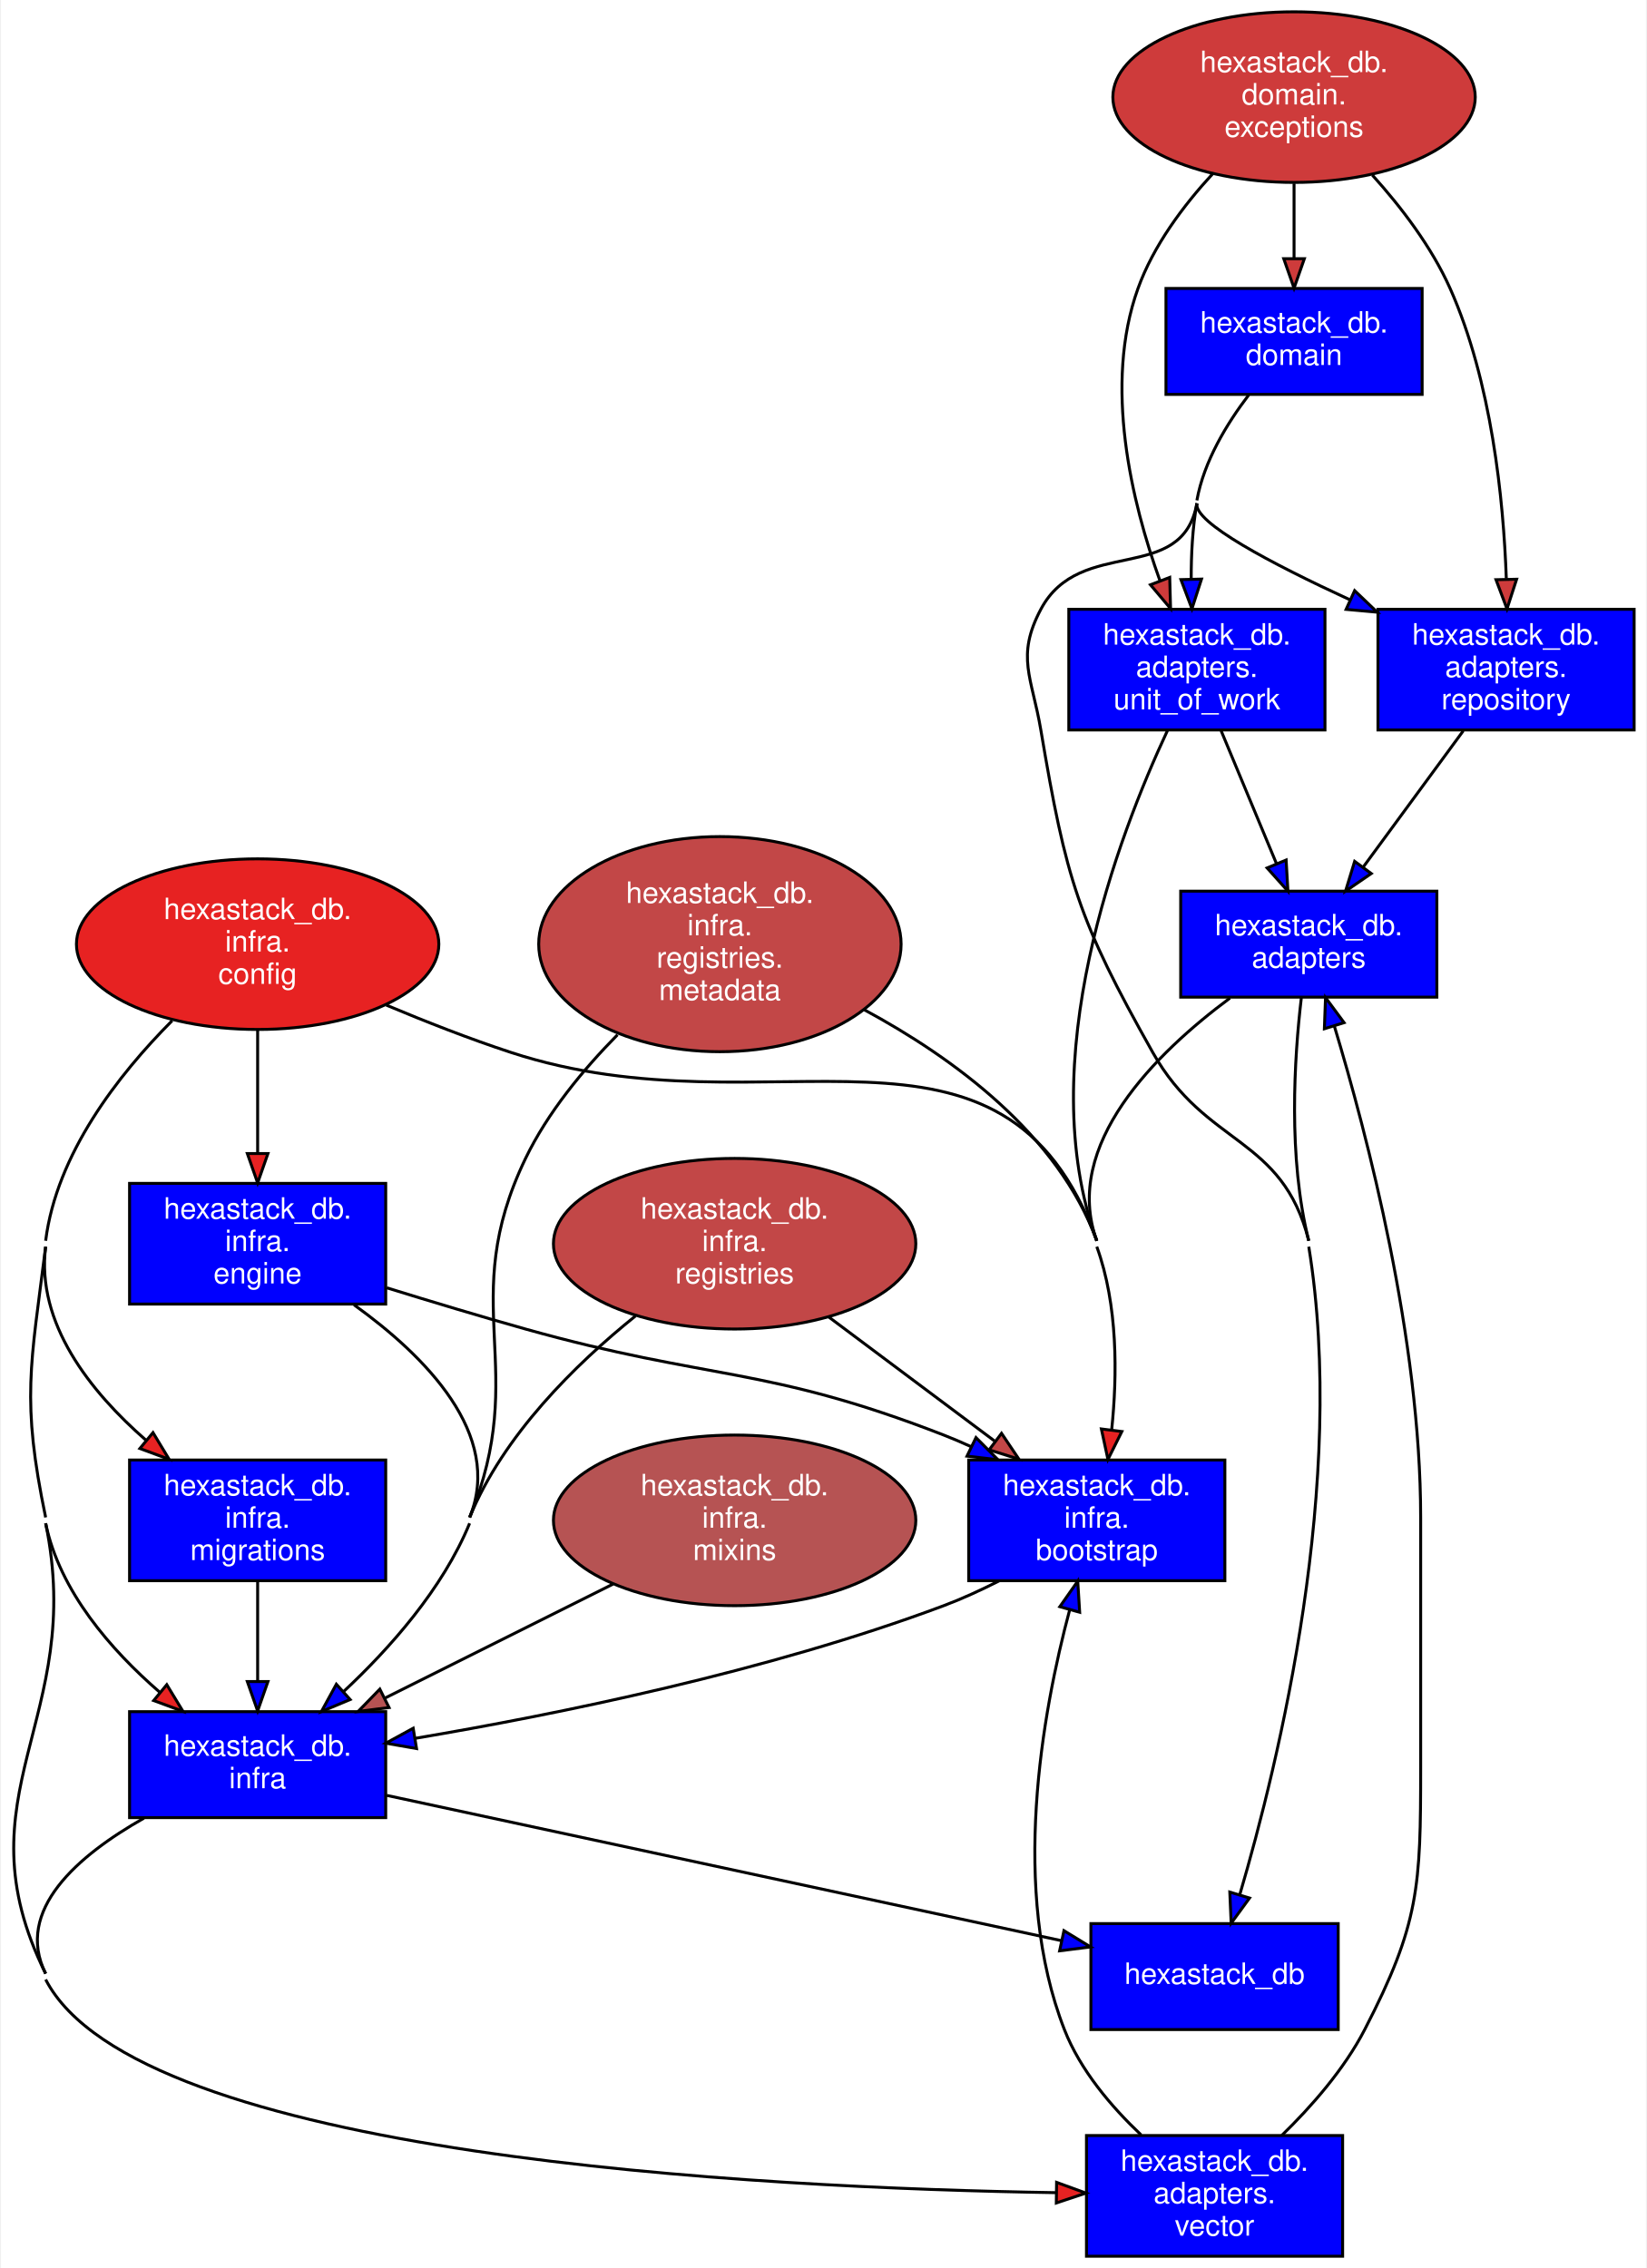
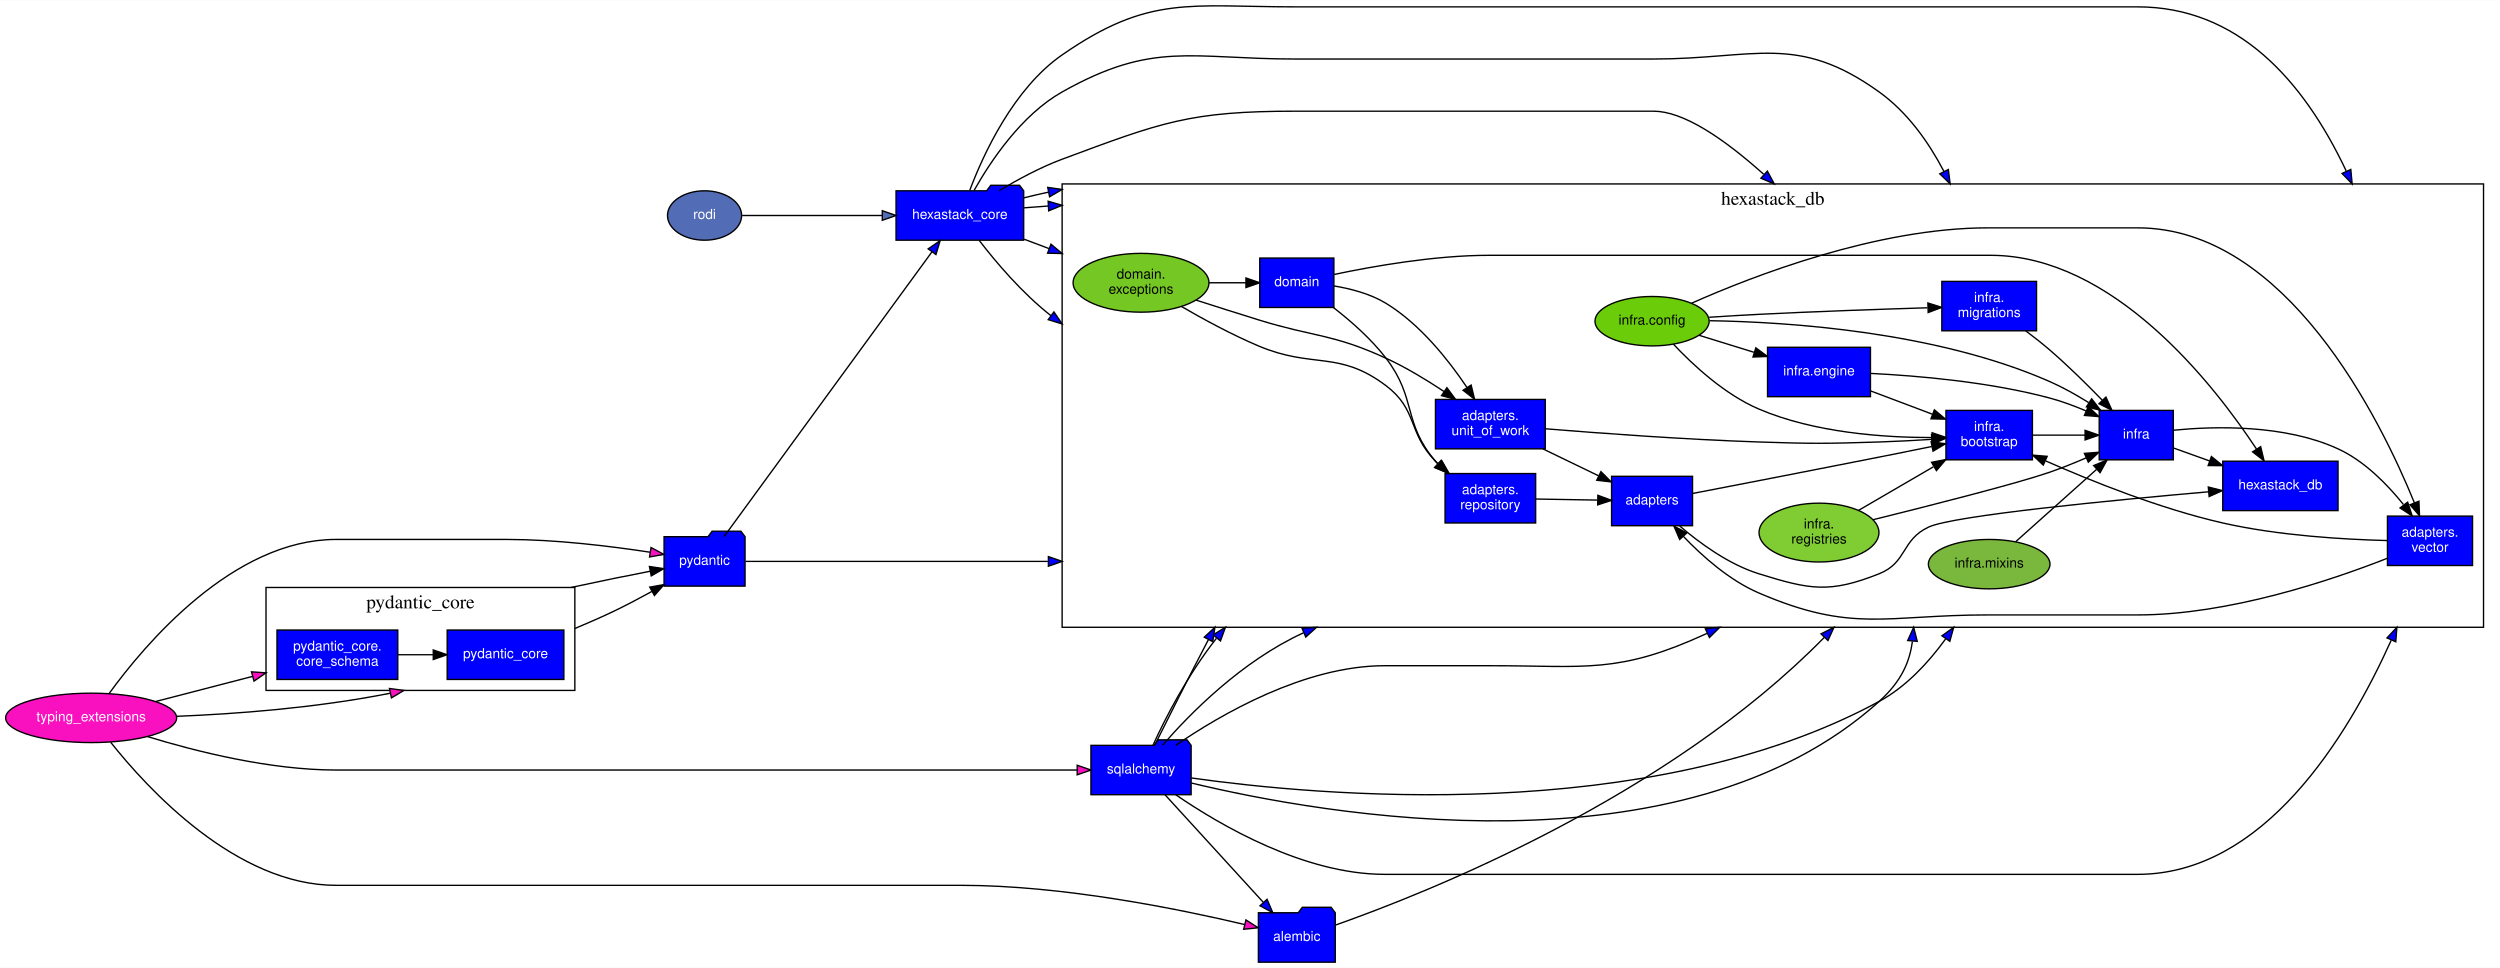
- <svg xmlns="http://www.w3.org/2000/svg" width="559pt" height="770pt" viewBox="0.00 0.00 558.65 770.49">
-   <g id="graph0" class="graph" transform="scale(1 1) rotate(0) translate(4 766.49)">
+ <svg xmlns="http://www.w3.org/2000/svg" width="1821pt" height="705pt" viewBox="0.00 0.00 1821.36 704.87">
+   <g id="graph0" class="graph" transform="scale(1 1) rotate(0) translate(4 700.87)">
    <style>.edge&gt;path:hover{stroke-width:8}</style>
-     <polygon fill="white" stroke="transparent" points="-4,4 -4,-766.49 554.65,-766.49 554.65,4 -4,4" />
+     <polygon fill="white" stroke="transparent" points="-4,4 -4,-700.87 1817.36,-700.87 1817.36,4 -4,4" />
+     <g id="clust1" class="cluster">
+       <style>.edge&gt;path:hover{stroke-width:8}</style>
+       <polygon fill="none" stroke="black" points="769.8,-244 769.8,-567 1805.36,-567 1805.36,-244 769.8,-244" />
+       <text text-anchor="middle" x="1287.58" y="-551.8" font-family="Times,serif" font-size="14.00">hexastack_db</text>
+     </g>
+     <g id="clust2" class="cluster">
+       <style>.edge&gt;path:hover{stroke-width:8}</style>
+       <polygon fill="none" stroke="black" points="189.8,-198 189.8,-273 414.8,-273 414.8,-198 189.8,-198" />
+       <text text-anchor="middle" x="302.3" y="-257.8" font-family="Times,serif" font-size="14.00">pydantic_core</text>
+     </g>
    <g id="node1" class="node">
      <style>.edge&gt;path:hover{stroke-width:8}</style>
-       <polygon fill="blue" stroke="black" points="450.15,-113 366.15,-113 366.15,-77 450.15,-77 450.15,-113" />
-       <text text-anchor="middle" x="408.15" y="-92.5" font-family="Helvetica,sans-Serif" font-size="10.00" fill="white">hexastack_db</text>
+       <polygon fill="blue" stroke="black" points="1699.36,-365 1615.36,-365 1615.36,-329 1699.36,-329 1699.36,-365" />
+       <text text-anchor="middle" x="1657.36" y="-344.5" font-family="Helvetica,sans-Serif" font-size="10.00" fill="white">hexastack_db</text>
    </g>
    <g id="node2" class="node">
      <style>.edge&gt;path:hover{stroke-width:8}</style>
-       <polygon fill="blue" stroke="black" points="483.65,-463.74 396.65,-463.74 396.65,-427.74 483.65,-427.74 483.65,-463.74" />
-       <text text-anchor="middle" x="440.15" y="-448.74" font-family="Helvetica,sans-Serif" font-size="10.00" fill="white">hexastack_db.</text>
-       <text text-anchor="middle" x="440.15" y="-437.74" font-family="Helvetica,sans-Serif" font-size="10.00" fill="white">adapters</text>
+       <polygon fill="blue" stroke="black" points="1229.09,-354 1170.09,-354 1170.09,-318 1229.09,-318 1229.09,-354" />
+       <text text-anchor="middle" x="1199.59" y="-333.5" font-family="Helvetica,sans-Serif" font-size="10.00" fill="white">adapters</text>
+     </g>
+     <g id="edge9" class="edge">
+       <style>.edge&gt;path:hover{stroke-width:8}</style>
+       <path fill="none" stroke="black" d="M1219.64,-317.9C1234.19,-305.4 1255.42,-289.84 1277.38,-283 1314.59,-271.41 1328.85,-268.6 1365.06,-283 1385.51,-291.13 1381.12,-307.69 1401.06,-317 1419.07,-325.41 1535.59,-336.64 1604.84,-342.69" />
+       <polygon fill="#000000" stroke="black" points="1604.84,-346.21 1615.11,-343.58 1605.45,-339.23 1604.84,-346.21" />
+     </g>
+     <g id="node9" class="node">
+       <style>.edge&gt;path:hover{stroke-width:8}</style>
+       <polygon fill="blue" stroke="black" points="1476.71,-402 1413.71,-402 1413.71,-366 1476.71,-366 1476.71,-402" />
+       <text text-anchor="middle" x="1445.21" y="-387" font-family="Helvetica,sans-Serif" font-size="10.00" fill="white">infra.</text>
+       <text text-anchor="middle" x="1445.21" y="-376" font-family="Helvetica,sans-Serif" font-size="10.00" fill="white">bootstrap</text>
+     </g>
+     <g id="edge10" class="edge">
+       <style>.edge&gt;path:hover{stroke-width:8}</style>
+       <path fill="none" stroke="black" d="M1229.12,-341.49C1261.94,-347.81 1317.41,-358.55 1365.06,-368 1377.53,-370.47 1391.08,-373.2 1403.4,-375.69" />
+       <polygon fill="#000000" stroke="black" points="1402.9,-379.16 1413.4,-377.72 1404.3,-372.3 1402.9,-379.16" />
+     </g>
+     <g id="node3" class="node">
+       <style>.edge&gt;path:hover{stroke-width:8}</style>
+       <polygon fill="blue" stroke="black" points="1114.79,-356 1048.79,-356 1048.79,-320 1114.79,-320 1114.79,-356" />
+       <text text-anchor="middle" x="1081.79" y="-341" font-family="Helvetica,sans-Serif" font-size="10.00" fill="white">adapters.</text>
+       <text text-anchor="middle" x="1081.79" y="-330" font-family="Helvetica,sans-Serif" font-size="10.00" fill="white">repository</text>
+     </g>
+     <g id="edge11" class="edge">
+       <style>.edge&gt;path:hover{stroke-width:8}</style>
+       <path fill="none" stroke="black" d="M1115.05,-337.44C1128.94,-337.2 1145.3,-336.92 1159.85,-336.67" />
+       <polygon fill="#000000" stroke="black" points="1160.12,-340.17 1170.05,-336.49 1159.99,-333.17 1160.12,-340.17" />
+     </g>
+     <g id="node4" class="node">
+       <style>.edge&gt;path:hover{stroke-width:8}</style>
+       <polygon fill="blue" stroke="black" points="1121.79,-410 1041.79,-410 1041.79,-374 1121.79,-374 1121.79,-410" />
+       <text text-anchor="middle" x="1081.79" y="-395" font-family="Helvetica,sans-Serif" font-size="10.00" fill="white">adapters.</text>
+       <text text-anchor="middle" x="1081.79" y="-384" font-family="Helvetica,sans-Serif" font-size="10.00" fill="white">unit_of_work</text>
+     </g>
+     <g id="edge12" class="edge">
+       <style>.edge&gt;path:hover{stroke-width:8}</style>
+       <path fill="none" stroke="black" d="M1120.07,-373.97C1133.05,-367.7 1147.62,-360.65 1160.65,-354.34" />
+       <polygon fill="#000000" stroke="black" points="1162.35,-357.41 1169.83,-349.91 1159.3,-351.11 1162.35,-357.41" />
+     </g>
+     <g id="edge13" class="edge">
+       <style>.edge&gt;path:hover{stroke-width:8}</style>
+       <path fill="none" stroke="black" d="M1121.89,-388.62C1161.15,-385.4 1223.41,-380.8 1277.38,-379 1316.33,-377.7 1326.11,-377.77 1365.06,-379 1377.53,-379.39 1391.1,-380.14 1403.41,-380.93" />
+       <polygon fill="#000000" stroke="black" points="1403.2,-384.42 1413.41,-381.6 1403.67,-377.44 1403.2,-384.42" />
+     </g>
+     <g id="node5" class="node">
+       <style>.edge&gt;path:hover{stroke-width:8}</style>
+       <polygon fill="blue" stroke="black" points="1797.36,-325 1735.36,-325 1735.36,-289 1797.36,-289 1797.36,-325" />
+       <text text-anchor="middle" x="1766.36" y="-310" font-family="Helvetica,sans-Serif" font-size="10.00" fill="white">adapters.</text>
+       <text text-anchor="middle" x="1766.36" y="-299" font-family="Helvetica,sans-Serif" font-size="10.00" fill="white">vector</text>
+     </g>
+     <g id="edge14" class="edge">
+       <style>.edge&gt;path:hover{stroke-width:8}</style>
+       <path fill="none" stroke="black" d="M1735.08,-294.2C1694.49,-278.23 1619.83,-253 1553.36,-253 1444.21,-253 1444.21,-253 1444.21,-253 1369.73,-253 1345.8,-239.55 1277.38,-269 1256.07,-278.17 1236.44,-295.53 1222.36,-310.28" />
+       <polygon fill="#000000" stroke="black" points="1219.73,-307.97 1215.53,-317.7 1224.88,-312.72 1219.73,-307.97" />
+     </g>
+     <g id="edge15" class="edge">
+       <style>.edge&gt;path:hover{stroke-width:8}</style>
+       <path fill="none" stroke="black" d="M1735.1,-307.19C1704.54,-307.95 1656.14,-310.71 1615.36,-320 1569.81,-330.38 1520.06,-350.32 1486.38,-365.2" />
+       <polygon fill="#000000" stroke="black" points="1484.6,-362.16 1476.9,-369.44 1487.46,-368.55 1484.6,-362.16" />
+     </g>
+     <g id="node6" class="node">
+       <style>.edge&gt;path:hover{stroke-width:8}</style>
+       <polygon fill="blue" stroke="black" points="967.79,-513 913.79,-513 913.79,-477 967.79,-477 967.79,-513" />
+       <text text-anchor="middle" x="940.79" y="-492.5" font-family="Helvetica,sans-Serif" font-size="10.00" fill="white">domain</text>
+     </g>
+     <g id="edge16" class="edge">
+       <style>.edge&gt;path:hover{stroke-width:8}</style>
+       <path fill="none" stroke="black" d="M968.02,-501.05C995.84,-506.94 1041.17,-515 1080.79,-515 1080.79,-515 1080.79,-515 1446.21,-515 1535.51,-515 1608.64,-421.31 1639.94,-373.86" />
+       <polygon fill="#000000" stroke="black" points="1642.98,-375.6 1645.47,-365.3 1637.1,-371.8 1642.98,-375.6" />
+     </g>
+     <g id="edge17" class="edge">
+       <style>.edge&gt;path:hover{stroke-width:8}</style>
+       <path fill="none" stroke="black" d="M967.41,-476.98C980.12,-467.12 995,-454.07 1005.79,-440 1028.29,-410.66 1017.79,-393.13 1041.79,-365 1042.29,-364.41 1042.81,-363.83 1043.34,-363.26" />
+       <polygon fill="#000000" stroke="black" points="1045.95,-365.61 1050.87,-356.23 1041.17,-360.5 1045.95,-365.61" />
+     </g>
+     <g id="edge18" class="edge">
+       <style>.edge&gt;path:hover{stroke-width:8}</style>
+       <path fill="none" stroke="black" d="M967.82,-492.68C980.04,-490.68 994.39,-486.95 1005.79,-480 1030.61,-464.86 1051.35,-438.69 1064.68,-418.81" />
+       <polygon fill="#000000" stroke="black" points="1067.78,-420.48 1070.28,-410.18 1061.9,-416.67 1067.78,-420.48" />
+     </g>
+     <g id="node7" class="node">
+       <style>.edge&gt;path:hover{stroke-width:8}</style>
+       <ellipse fill="#75c823" stroke="black" cx="827.29" cy="-495" rx="49.49" ry="21.43" />
+       <text text-anchor="middle" x="827.29" y="-498" font-family="Helvetica,sans-Serif" font-size="10.00" fill="#000000">domain.</text>
+       <text text-anchor="middle" x="827.29" y="-487" font-family="Helvetica,sans-Serif" font-size="10.00" fill="#000000">exceptions</text>
+     </g>
+     <g id="edge19" class="edge">
+       <style>.edge&gt;path:hover{stroke-width:8}</style>
+       <path fill="none" stroke="black" d="M856.54,-477.81C872.64,-468.47 893.41,-457.2 912.79,-449 952.66,-432.12 971.24,-446.09 1005.79,-420 1029.11,-402.39 1021.4,-385.92 1041.79,-365 1042.45,-364.33 1043.12,-363.66 1043.81,-363.01" />
+       <polygon fill="#000000" stroke="black" points="1046.35,-365.44 1051.66,-356.27 1041.79,-360.12 1046.35,-365.44" />
+     </g>
+     <g id="edge20" class="edge">
+       <style>.edge&gt;path:hover{stroke-width:8}</style>
+       <path fill="none" stroke="black" d="M867.37,-482.36C881.65,-477.78 897.94,-472.61 912.79,-468 954.02,-455.21 966.57,-458.03 1005.79,-440 1020.29,-433.34 1035.28,-424.25 1048.02,-415.77" />
+       <polygon fill="#000000" stroke="black" points="1050.14,-418.56 1056.44,-410.03 1046.2,-412.77 1050.14,-418.56" />
+     </g>
+     <g id="edge21" class="edge">
+       <style>.edge&gt;path:hover{stroke-width:8}</style>
+       <path fill="none" stroke="black" d="M876.87,-495C885.89,-495 895.15,-495 903.71,-495" />
+       <polygon fill="#000000" stroke="black" points="903.73,-498.5 913.73,-495 903.73,-491.5 903.73,-498.5" />
+     </g>
+     <g id="node8" class="node">
+       <style>.edge&gt;path:hover{stroke-width:8}</style>
+       <polygon fill="blue" stroke="black" points="1579.36,-402 1525.36,-402 1525.36,-366 1579.36,-366 1579.36,-402" />
+       <text text-anchor="middle" x="1552.36" y="-381.5" font-family="Helvetica,sans-Serif" font-size="10.00" fill="white">infra</text>
+     </g>
+     <g id="edge22" class="edge">
+       <style>.edge&gt;path:hover{stroke-width:8}</style>
+       <path fill="none" stroke="black" d="M1579.62,-374.57C1587.67,-371.68 1596.82,-368.39 1605.92,-365.12" />
+       <polygon fill="#000000" stroke="black" points="1607.11,-368.41 1615.34,-361.74 1604.74,-361.82 1607.11,-368.41" />
+     </g>
+     <g id="edge23" class="edge">
+       <style>.edge&gt;path:hover{stroke-width:8}</style>
+       <path fill="none" stroke="black" d="M1579.51,-387.58C1609.82,-390.56 1660.58,-391.82 1699.36,-374 1718.59,-365.17 1735.26,-348.11 1747.04,-333.42" />
+       <polygon fill="#000000" stroke="black" points="1750.09,-335.19 1753.39,-325.12 1744.53,-330.94 1750.09,-335.19" />
+     </g>
+     <g id="edge24" class="edge">
+       <style>.edge&gt;path:hover{stroke-width:8}</style>
+       <path fill="none" stroke="black" d="M1476.91,-384C1488.84,-384 1502.61,-384 1515.03,-384" />
+       <polygon fill="#000000" stroke="black" points="1515.08,-387.5 1525.08,-384 1515.08,-380.5 1515.08,-387.5" />
+     </g>
+     <g id="node10" class="node">
+       <style>.edge&gt;path:hover{stroke-width:8}</style>
+       <ellipse fill="#6bcc0a" stroke="black" cx="1199.59" cy="-467" rx="41.59" ry="18" />
+       <text text-anchor="middle" x="1199.59" y="-464.5" font-family="Helvetica,sans-Serif" font-size="10.00" fill="#000000">infra.config</text>
+     </g>
+     <g id="edge25" class="edge">
+       <style>.edge&gt;path:hover{stroke-width:8}</style>
+       <path fill="none" stroke="black" d="M1228.39,-480.11C1272.91,-499.87 1363.41,-535 1444.21,-535 1444.21,-535 1444.21,-535 1553.36,-535 1661.65,-535 1730.29,-395.36 1755.01,-334.64" />
+       <polygon fill="#000000" stroke="black" points="1758.3,-335.86 1758.73,-325.27 1751.79,-333.28 1758.3,-335.86" />
+     </g>
+     <g id="edge26" class="edge">
+       <style>.edge&gt;path:hover{stroke-width:8}</style>
+       <path fill="none" stroke="black" d="M1241.66,-467.35C1299.4,-466.41 1406.73,-459.33 1489.36,-423 1498.97,-418.78 1508.82,-413.23 1517.76,-407.64" />
+       <polygon fill="#000000" stroke="black" points="1519.86,-410.46 1526.36,-402.09 1516.06,-404.57 1519.86,-410.46" />
+     </g>
+     <g id="edge27" class="edge">
+       <style>.edge&gt;path:hover{stroke-width:8}</style>
+       <path fill="none" stroke="black" d="M1215.19,-450.21C1229.42,-435.08 1252.49,-413.65 1277.38,-403 1317.83,-385.71 1368.55,-382.2 1403.39,-382.23" />
+       <polygon fill="#000000" stroke="black" points="1403.62,-385.74 1413.66,-382.35 1403.7,-378.74 1403.62,-385.74" />
+     </g>
+     <g id="node11" class="node">
+       <style>.edge&gt;path:hover{stroke-width:8}</style>
+       <polygon fill="blue" stroke="black" points="1358.72,-448 1283.72,-448 1283.72,-412 1358.72,-412 1358.72,-448" />
+       <text text-anchor="middle" x="1321.22" y="-427.5" font-family="Helvetica,sans-Serif" font-size="10.00" fill="white">infra.engine</text>
+     </g>
+     <g id="edge28" class="edge">
+       <style>.edge&gt;path:hover{stroke-width:8}</style>
+       <path fill="none" stroke="black" d="M1233.91,-456.69C1246.25,-452.88 1260.48,-448.48 1273.78,-444.36" />
+       <polygon fill="#000000" stroke="black" points="1275.2,-447.59 1283.72,-441.29 1273.13,-440.9 1275.2,-447.59" />
+     </g>
+     <g id="node12" class="node">
+       <style>.edge&gt;path:hover{stroke-width:8}</style>
+       <polygon fill="blue" stroke="black" points="1479.71,-496 1410.71,-496 1410.71,-460 1479.71,-460 1479.71,-496" />
+       <text text-anchor="middle" x="1445.21" y="-481" font-family="Helvetica,sans-Serif" font-size="10.00" fill="white">infra.</text>
+       <text text-anchor="middle" x="1445.21" y="-470" font-family="Helvetica,sans-Serif" font-size="10.00" fill="white">migrations</text>
+     </g>
+     <g id="edge29" class="edge">
+       <style>.edge&gt;path:hover{stroke-width:8}</style>
+       <path fill="none" stroke="black" d="M1241.23,-469.87C1252.9,-470.63 1265.64,-471.41 1277.38,-472 1319.04,-474.1 1366.59,-475.74 1400.24,-476.77" />
+       <polygon fill="#000000" stroke="black" points="1400.55,-480.28 1410.65,-477.08 1400.76,-473.28 1400.55,-480.28" />
+     </g>
+     <g id="edge30" class="edge">
+       <style>.edge&gt;path:hover{stroke-width:8}</style>
+       <path fill="none" stroke="black" d="M1358.99,-428.95C1393.25,-427.24 1445.5,-422.76 1489.36,-411 1498.18,-408.64 1507.36,-405.22 1515.87,-401.6" />
+       <polygon fill="#000000" stroke="black" points="1517.42,-404.75 1525.13,-397.49 1514.57,-398.35 1517.42,-404.75" />
+     </g>
+     <g id="edge31" class="edge">
+       <style>.edge&gt;path:hover{stroke-width:8}</style>
+       <path fill="none" stroke="black" d="M1358.82,-416.2C1372.96,-410.87 1389.2,-404.74 1403.69,-399.28" />
+       <polygon fill="#000000" stroke="black" points="1405.28,-402.42 1413.4,-395.62 1402.81,-395.87 1405.28,-402.42" />
+     </g>
+     <g id="edge32" class="edge">
+       <style>.edge&gt;path:hover{stroke-width:8}</style>
+       <path fill="none" stroke="black" d="M1471.8,-459.99C1477.7,-455.58 1483.85,-450.75 1489.36,-446 1502.6,-434.58 1516.44,-420.93 1527.67,-409.35" />
+       <polygon fill="#000000" stroke="black" points="1530.25,-411.72 1534.65,-402.08 1525.2,-406.87 1530.25,-411.72" />
+     </g>
+     <g id="node13" class="node">
+       <style>.edge&gt;path:hover{stroke-width:8}</style>
+       <ellipse fill="#7ab83d" stroke="black" cx="1445.21" cy="-290" rx="44.3" ry="18" />
+       <text text-anchor="middle" x="1445.21" y="-287.5" font-family="Helvetica,sans-Serif" font-size="10.00" fill="#000000">infra.mixins</text>
+     </g>
+     <g id="edge33" class="edge">
+       <style>.edge&gt;path:hover{stroke-width:8}</style>
+       <path fill="none" stroke="black" d="M1464.53,-306.37C1480.8,-320.92 1504.82,-342.39 1523.48,-359.07" />
+       <polygon fill="#000000" stroke="black" points="1521.32,-361.83 1531.1,-365.89 1525.98,-356.62 1521.32,-361.83" />
+     </g>
+     <g id="node14" class="node">
+       <style>.edge&gt;path:hover{stroke-width:8}</style>
+       <ellipse fill="#80cc33" stroke="black" cx="1321.22" cy="-313" rx="43.68" ry="21.43" />
+       <text text-anchor="middle" x="1321.22" y="-316" font-family="Helvetica,sans-Serif" font-size="10.00" fill="#000000">infra.</text>
+       <text text-anchor="middle" x="1321.22" y="-305" font-family="Helvetica,sans-Serif" font-size="10.00" fill="#000000">registries</text>
+     </g>
+     <g id="edge34" class="edge">
+       <style>.edge&gt;path:hover{stroke-width:8}</style>
+       <path fill="none" stroke="black" d="M1360.57,-322.37C1402.16,-332.66 1465.76,-348.81 1489.36,-357 1498.07,-360.02 1507.26,-363.73 1515.82,-367.41" />
+       <polygon fill="#000000" stroke="black" points="1514.6,-370.7 1525.17,-371.53 1517.43,-364.3 1514.6,-370.7" />
+     </g>
+     <g id="edge35" class="edge">
+       <style>.edge&gt;path:hover{stroke-width:8}</style>
+       <path fill="none" stroke="black" d="M1349.9,-329.11C1366.07,-338.52 1386.73,-350.55 1404.6,-360.94" />
+       <polygon fill="#000000" stroke="black" points="1403.24,-364.2 1413.64,-366.21 1406.76,-358.15 1403.24,-364.2" />
+     </g>
+     <g id="node15" class="node">
+       <style>.edge&gt;path:hover{stroke-width:8}</style>
+       <polygon fill="blue" stroke="black" points="406.8,-242 321.8,-242 321.8,-206 406.8,-206 406.8,-242" />
+       <text text-anchor="middle" x="364.3" y="-221.5" font-family="Helvetica,sans-Serif" font-size="10.00" fill="white">pydantic_core</text>
+     </g>
+     <g id="node19" class="node">
+       <style>.edge&gt;path:hover{stroke-width:8}</style>
+       <polygon fill="blue" stroke="black" points="538.8,-310 535.8,-314 514.8,-314 511.8,-310 479.8,-310 479.8,-274 538.8,-274 538.8,-310" />
+       <text text-anchor="middle" x="509.3" y="-289.5" font-family="Helvetica,sans-Serif" font-size="10.00" fill="white">pydantic</text>
+     </g>
+     <g id="edge38" class="edge">
+       <style>.edge&gt;path:hover{stroke-width:8}</style>
+       <path fill="none" stroke="black" d="M414.79,-243.1C424.5,-247.15 434.54,-251.55 443.8,-256 452.72,-260.29 462.12,-265.26 470.91,-270.12" />
+       <polygon fill="#000000" stroke="black" points="469.36,-273.27 479.8,-275.11 472.79,-267.16 469.36,-273.27" />
+     </g>
+     <g id="node16" class="node">
+       <style>.edge&gt;path:hover{stroke-width:8}</style>
+       <polygon fill="blue" stroke="black" points="285.8,-242 197.8,-242 197.8,-206 285.8,-206 285.8,-242" />
+       <text text-anchor="middle" x="241.8" y="-227" font-family="Helvetica,sans-Serif" font-size="10.00" fill="white">pydantic_core.</text>
+       <text text-anchor="middle" x="241.8" y="-216" font-family="Helvetica,sans-Serif" font-size="10.00" fill="white">core_schema</text>
+     </g>
+     <g id="edge40" class="edge">
+       <style>.edge&gt;path:hover{stroke-width:8}</style>
+       <path fill="none" stroke="black" d="M285.96,-224C294.22,-224 302.94,-224 311.44,-224" />
+       <polygon fill="#000000" stroke="black" points="311.65,-227.5 321.65,-224 311.65,-220.5 311.65,-227.5" />
+     </g>
+     <g id="edge39" class="edge">
+       <style>.edge&gt;path:hover{stroke-width:8}</style>
+       <path fill="none" stroke="black" d="M411.98,-273C433.46,-277.67 453.4,-281.68 469.5,-284.8" />
+       <polygon fill="#000000" stroke="black" points="469.13,-288.29 479.61,-286.74 470.45,-281.42 469.13,-288.29" />
+     </g>
+     <g id="node17" class="node">
+       <style>.edge&gt;path:hover{stroke-width:8}</style>
+       <polygon fill="blue" stroke="black" points="968.79,-36 965.79,-40 944.79,-40 941.79,-36 912.79,-36 912.79,0 968.79,0 968.79,-36" />
+       <text text-anchor="middle" x="940.79" y="-15.5" font-family="Helvetica,sans-Serif" font-size="10.00" fill="white">alembic</text>
    </g>
    <g id="edge1" class="edge">
      <style>.edge&gt;path:hover{stroke-width:8}</style>
-       <path fill="none" stroke="black" d="M437.62,-427.47C435.25,-407.33 433.02,-373.18 440.15,-344.97" />
-     </g>
-     <g id="node9" class="node">
-       <style>.edge&gt;path:hover{stroke-width:8}</style>
-       <polygon fill="blue" stroke="black" points="411.65,-270.49 324.65,-270.49 324.65,-229.49 411.65,-229.49 411.65,-270.49" />
-       <text text-anchor="middle" x="368.15" y="-258.49" font-family="Helvetica,sans-Serif" font-size="10.00" fill="white">hexastack_db.</text>
-       <text text-anchor="middle" x="368.15" y="-247.49" font-family="Helvetica,sans-Serif" font-size="10.00" fill="white">infra.</text>
-       <text text-anchor="middle" x="368.15" y="-236.49" font-family="Helvetica,sans-Serif" font-size="10.00" fill="white">bootstrap</text>
+       <path fill="none" stroke="black" d="M968.91,-27.04C1035.66,-50.56 1210.78,-120.04 1325.05,-236.62" />
+       <polygon fill="blue" stroke="black" points="1322.69,-239.21 1332.15,-244 1327.74,-234.36 1322.69,-239.21" />
+     </g>
+     <g id="node18" class="node">
+       <style>.edge&gt;path:hover{stroke-width:8}</style>
+       <polygon fill="blue" stroke="black" points="741.8,-562 738.8,-566 717.8,-566 714.8,-562 648.8,-562 648.8,-526 741.8,-526 741.8,-562" />
+       <text text-anchor="middle" x="695.3" y="-541.5" font-family="Helvetica,sans-Serif" font-size="10.00" fill="white">hexastack_core</text>
    </g>
    <g id="edge2" class="edge">
      <style>.edge&gt;path:hover{stroke-width:8}</style>
-       <path fill="none" stroke="black" d="M413.38,-427.42C388.3,-408.81 356.33,-377.49 368.15,-344.97" />
-     </g>
-     <g id="node3" class="node">
-       <style>.edge&gt;path:hover{stroke-width:8}</style>
-       <polygon fill="blue" stroke="black" points="550.65,-559.5 463.65,-559.5 463.65,-518.5 550.65,-518.5 550.65,-559.5" />
-       <text text-anchor="middle" x="507.15" y="-547.5" font-family="Helvetica,sans-Serif" font-size="10.00" fill="white">hexastack_db.</text>
-       <text text-anchor="middle" x="507.15" y="-536.5" font-family="Helvetica,sans-Serif" font-size="10.00" fill="white">adapters.</text>
-       <text text-anchor="middle" x="507.15" y="-525.5" font-family="Helvetica,sans-Serif" font-size="10.00" fill="white">repository</text>
+       <path fill="none" stroke="black" d="M709.4,-525.86C721.35,-510.29 740.33,-487.79 761.56,-471.09" />
+       <polygon fill="blue" stroke="black" points="763.84,-473.76 769.8,-465 759.67,-468.13 763.84,-473.76" />
    </g>
    <g id="edge3" class="edge">
      <style>.edge&gt;path:hover{stroke-width:8}</style>
-       <path fill="none" stroke="black" d="M492.61,-518.2C482.64,-504.61 469.32,-486.47 458.6,-471.87" />
-       <polygon fill="blue" stroke="black" points="461.37,-469.73 452.63,-463.74 455.73,-473.87 461.37,-469.73" />
-     </g>
-     <g id="node4" class="node">
-       <style>.edge&gt;path:hover{stroke-width:8}</style>
-       <polygon fill="blue" stroke="black" points="445.65,-559.5 358.65,-559.5 358.65,-518.5 445.65,-518.5 445.65,-559.5" />
-       <text text-anchor="middle" x="402.15" y="-547.5" font-family="Helvetica,sans-Serif" font-size="10.00" fill="white">hexastack_db.</text>
-       <text text-anchor="middle" x="402.15" y="-536.5" font-family="Helvetica,sans-Serif" font-size="10.00" fill="white">adapters.</text>
-       <text text-anchor="middle" x="402.15" y="-525.5" font-family="Helvetica,sans-Serif" font-size="10.00" fill="white">unit_of_work</text>
+       <path fill="none" stroke="black" d="M742.11,-549.6C747.61,-550.07 753.51,-550.51 759.74,-550.9" />
+       <polygon fill="blue" stroke="black" points="759.62,-554.39 769.8,-551.44 760,-547.4 759.62,-554.39" />
    </g>
    <g id="edge4" class="edge">
      <style>.edge&gt;path:hover{stroke-width:8}</style>
-       <path fill="none" stroke="black" d="M410.4,-518.2C415.89,-505 423.18,-487.49 429.17,-473.11" />
-       <polygon fill="blue" stroke="black" points="432.46,-474.32 433.07,-463.74 426,-471.63 432.46,-474.32" />
+       <path fill="none" stroke="black" d="M702.5,-562.31C712.39,-588.54 734.32,-636.39 769.8,-661 833.18,-704.97 862.65,-696 939.79,-696 939.79,-696 939.79,-696 1553.36,-696 1625.91,-696 1673.77,-643.2 1705.3,-576.5" />
+       <polygon fill="blue" stroke="black" points="1708.66,-577.55 1709.64,-567 1702.3,-574.64 1708.66,-577.55" />
    </g>
    <g id="edge5" class="edge">
      <style>.edge&gt;path:hover{stroke-width:8}</style>
-       <path fill="none" stroke="black" d="M392.13,-518.25C375.49,-482.63 346.06,-405.74 368.15,-344.97" />
-     </g>
-     <g id="node5" class="node">
-       <style>.edge&gt;path:hover{stroke-width:8}</style>
-       <polygon fill="blue" stroke="black" points="451.65,-41 364.65,-41 364.65,0 451.65,0 451.65,-41" />
-       <text text-anchor="middle" x="408.15" y="-29" font-family="Helvetica,sans-Serif" font-size="10.00" fill="white">hexastack_db.</text>
-       <text text-anchor="middle" x="408.15" y="-18" font-family="Helvetica,sans-Serif" font-size="10.00" fill="white">adapters.</text>
-       <text text-anchor="middle" x="408.15" y="-7" font-family="Helvetica,sans-Serif" font-size="10.00" fill="white">vector</text>
+       <path fill="none" stroke="black" d="M742.13,-526.72C748,-524.51 754.1,-522.21 760.21,-519.91" />
+       <polygon fill="blue" stroke="black" points="761.68,-523.1 769.8,-516.29 759.21,-516.55 761.68,-523.1" />
    </g>
    <g id="edge6" class="edge">
      <style>.edge&gt;path:hover{stroke-width:8}</style>
-       <path fill="none" stroke="black" d="M430.98,-41.04C441.06,-50.85 452.19,-63.51 459.15,-77 477.71,-112.94 478.15,-125.55 478.15,-166 478.15,-250.99 478.15,-250.99 478.15,-250.99 478.15,-311.62 460.01,-380.95 448.8,-418.02" />
-       <polygon fill="blue" stroke="black" points="445.45,-417 445.84,-427.59 452.14,-419.07 445.45,-417" />
+       <path fill="none" stroke="black" d="M723.95,-562.08C737.33,-570.12 753.91,-579.09 769.8,-585 842.1,-611.88 862.65,-620 939.79,-620 939.79,-620 939.79,-620 1200.59,-620 1221.9,-620 1250.65,-601.13 1280.91,-574.05" />
+       <polygon fill="blue" stroke="black" points="1283.61,-576.33 1288.64,-567 1278.89,-571.16 1283.61,-576.33" />
    </g>
    <g id="edge7" class="edge">
      <style>.edge&gt;path:hover{stroke-width:8}</style>
-       <path fill="none" stroke="black" d="M383.21,-41.21C373.09,-50.79 362.52,-63.22 357.15,-77 338.71,-124.32 349.56,-184.51 358.97,-219.69" />
-       <polygon fill="blue" stroke="black" points="355.6,-220.66 361.68,-229.34 362.34,-218.77 355.6,-220.66" />
-     </g>
-     <g id="node6" class="node">
-       <style>.edge&gt;path:hover{stroke-width:8}</style>
-       <polygon fill="blue" stroke="black" points="478.65,-668.5 391.65,-668.5 391.65,-632.5 478.65,-632.5 478.65,-668.5" />
-       <text text-anchor="middle" x="435.15" y="-653.5" font-family="Helvetica,sans-Serif" font-size="10.00" fill="white">hexastack_db.</text>
-       <text text-anchor="middle" x="435.15" y="-642.5" font-family="Helvetica,sans-Serif" font-size="10.00" fill="white">domain</text>
+       <path fill="none" stroke="black" d="M741.95,-556.87C747.82,-558.33 753.87,-559.75 759.85,-561.02" />
+       <polygon fill="blue" stroke="black" points="759.31,-564.48 769.8,-563 760.67,-557.62 759.31,-564.48" />
    </g>
    <g id="edge8" class="edge">
      <style>.edge&gt;path:hover{stroke-width:8}</style>
-       <path fill="none" stroke="black" d="M419.76,-632.32C412.33,-622.58 404.52,-609.74 402.15,-596.5" />
-       <path fill="none" stroke="black" d="M402.15,-595.5C397.14,-567.47 362.48,-584.67 349.15,-559.5 340.62,-543.4 346.12,-536.47 349.15,-518.5 357.71,-467.69 361.87,-453.87 387.15,-408.97 405.27,-376.79 431.1,-380.78 440.15,-344.97" />
-       <path fill="none" stroke="black" d="M440.15,-342.97C453.13,-263.2 430.09,-168.24 416.71,-122.81" />
-       <polygon fill="blue" stroke="black" points="420.03,-121.68 413.79,-113.12 413.33,-123.71 420.03,-121.68" />
-     </g>
-     <g id="edge9" class="edge">
-       <style>.edge&gt;path:hover{stroke-width:8}</style>
-       <path fill="none" stroke="black" d="M402.15,-595.5C400.99,-588.99 427.39,-575.06 454.01,-562.78" />
-       <polygon fill="blue" stroke="black" points="455.73,-565.84 463.39,-558.52 452.83,-559.47 455.73,-565.84" />
-     </g>
-     <g id="edge10" class="edge">
-       <style>.edge&gt;path:hover{stroke-width:8}</style>
-       <path fill="none" stroke="black" d="M402.15,-595.5C400.67,-587.23 400.2,-578.16 400.22,-569.79" />
-       <polygon fill="blue" stroke="black" points="403.72,-569.76 400.47,-559.67 396.73,-569.58 403.72,-569.76" />
-     </g>
-     <g id="node7" class="node">
-       <style>.edge&gt;path:hover{stroke-width:8}</style>
-       <ellipse fill="#ce3b3b" stroke="black" cx="435.15" cy="-733.5" rx="61.54" ry="28.98" />
-       <text text-anchor="middle" x="435.15" y="-742" font-family="Helvetica,sans-Serif" font-size="10.00" fill="#ffffff">hexastack_db.</text>
-       <text text-anchor="middle" x="435.15" y="-731" font-family="Helvetica,sans-Serif" font-size="10.00" fill="#ffffff">domain.</text>
-       <text text-anchor="middle" x="435.15" y="-720" font-family="Helvetica,sans-Serif" font-size="10.00" fill="#ffffff">exceptions</text>
-     </g>
-     <g id="edge11" class="edge">
-       <style>.edge&gt;path:hover{stroke-width:8}</style>
-       <path fill="none" stroke="black" d="M461.73,-707.02C471.58,-696.1 481.87,-682.6 488.15,-668.5 502.27,-636.82 506.28,-596.82 507.24,-569.94" />
-       <polygon fill="#ce3b3b" stroke="black" points="510.74,-569.71 507.47,-559.63 503.74,-569.55 510.74,-569.71" />
-     </g>
-     <g id="edge12" class="edge">
-       <style>.edge&gt;path:hover{stroke-width:8}</style>
-       <path fill="none" stroke="black" d="M407.51,-707.45C397.5,-696.59 387.38,-683.03 382.15,-668.5 370.34,-635.73 380.03,-595.79 389.6,-569.22" />
-       <polygon fill="#ce3b3b" stroke="black" points="392.92,-570.33 393.21,-559.73 386.38,-567.83 392.92,-570.33" />
-     </g>
-     <g id="edge13" class="edge">
-       <style>.edge&gt;path:hover{stroke-width:8}</style>
-       <path fill="none" stroke="black" d="M435.15,-704.17C435.15,-695.92 435.15,-686.93 435.15,-678.75" />
-       <polygon fill="#ce3b3b" stroke="black" points="438.65,-678.6 435.15,-668.6 431.65,-678.6 438.65,-678.6" />
-     </g>
-     <g id="node8" class="node">
-       <style>.edge&gt;path:hover{stroke-width:8}</style>
-       <polygon fill="blue" stroke="black" points="126.65,-185 39.65,-185 39.65,-149 126.65,-149 126.65,-185" />
-       <text text-anchor="middle" x="83.15" y="-170" font-family="Helvetica,sans-Serif" font-size="10.00" fill="white">hexastack_db.</text>
-       <text text-anchor="middle" x="83.15" y="-159" font-family="Helvetica,sans-Serif" font-size="10.00" fill="white">infra</text>
-     </g>
-     <g id="edge14" class="edge">
-       <style>.edge&gt;path:hover{stroke-width:8}</style>
-       <path fill="none" stroke="black" d="M126.98,-156.56C186.52,-143.74 292.78,-120.85 356.24,-107.18" />
-       <polygon fill="blue" stroke="black" points="357,-110.6 366.04,-105.07 355.53,-103.75 357,-110.6" />
-     </g>
-     <g id="edge15" class="edge">
-       <style>.edge&gt;path:hover{stroke-width:8}</style>
-       <path fill="none" stroke="black" d="M44.54,-148.83C22.21,-136.21 0.45,-117.55 11.15,-96" />
-     </g>
-     <g id="edge16" class="edge">
-       <style>.edge&gt;path:hover{stroke-width:8}</style>
-       <path fill="none" stroke="black" d="M334.93,-229.4C328.81,-226.3 322.39,-223.34 316.15,-221 256.5,-198.63 184.56,-184.03 136.55,-175.92" />
-       <polygon fill="blue" stroke="black" points="137.12,-172.47 126.68,-174.29 135.98,-179.37 137.12,-172.47" />
-     </g>
-     <g id="node10" class="node">
-       <style>.edge&gt;path:hover{stroke-width:8}</style>
-       <ellipse fill="#e72222" stroke="black" cx="83.15" cy="-445.74" rx="61.54" ry="28.98" />
-       <text text-anchor="middle" x="83.15" y="-454.24" font-family="Helvetica,sans-Serif" font-size="10.00" fill="#ffffff">hexastack_db.</text>
-       <text text-anchor="middle" x="83.15" y="-443.24" font-family="Helvetica,sans-Serif" font-size="10.00" fill="#ffffff">infra.</text>
-       <text text-anchor="middle" x="83.15" y="-432.24" font-family="Helvetica,sans-Serif" font-size="10.00" fill="#ffffff">config</text>
-     </g>
-     <g id="edge17" class="edge">
-       <style>.edge&gt;path:hover{stroke-width:8}</style>
-       <path fill="none" stroke="black" d="M54.1,-419.73C35.76,-401.31 14.85,-374.43 11.15,-344.97" />
-       <path fill="none" stroke="black" d="M11.15,-342.97C6.05,-302.41 2.84,-291.02 11.15,-250.99" />
-       <path fill="none" stroke="black" d="M11.15,-248.99C24.97,-182.41 -19.09,-156.9 11.15,-96" />
-       <path fill="none" stroke="black" d="M11.15,-94C42.34,-33.77 253.41,-23.18 354.45,-21.59" />
-       <polygon fill="#e72222" stroke="black" points="354.5,-25.09 364.46,-21.45 354.41,-18.09 354.5,-25.09" />
-     </g>
-     <g id="edge18" class="edge">
-       <style>.edge&gt;path:hover{stroke-width:8}</style>
-       <path fill="none" stroke="black" d="M11.15,-248.99C15.95,-225.88 33.34,-205.97 49.82,-191.67" />
-       <polygon fill="#e72222" stroke="black" points="52.29,-194.17 57.79,-185.11 47.84,-188.77 52.29,-194.17" />
-     </g>
-     <g id="edge19" class="edge">
-       <style>.edge&gt;path:hover{stroke-width:8}</style>
-       <path fill="none" stroke="black" d="M126.85,-425.03C140.26,-419.4 155.17,-413.55 169.15,-408.97 257.42,-379.99 336.41,-432.29 368.15,-344.97" />
-       <path fill="none" stroke="black" d="M368.15,-342.97C375.36,-323.15 375.13,-299.3 373.22,-280.85" />
-       <polygon fill="#e72222" stroke="black" points="376.66,-280.17 371.94,-270.68 369.71,-281.04 376.66,-280.17" />
-     </g>
-     <g id="node11" class="node">
-       <style>.edge&gt;path:hover{stroke-width:8}</style>
-       <polygon fill="blue" stroke="black" points="126.65,-364.47 39.65,-364.47 39.65,-323.47 126.65,-323.47 126.65,-364.47" />
-       <text text-anchor="middle" x="83.15" y="-352.47" font-family="Helvetica,sans-Serif" font-size="10.00" fill="white">hexastack_db.</text>
-       <text text-anchor="middle" x="83.15" y="-341.47" font-family="Helvetica,sans-Serif" font-size="10.00" fill="white">infra.</text>
-       <text text-anchor="middle" x="83.15" y="-330.47" font-family="Helvetica,sans-Serif" font-size="10.00" fill="white">engine</text>
-     </g>
-     <g id="edge20" class="edge">
-       <style>.edge&gt;path:hover{stroke-width:8}</style>
-       <path fill="none" stroke="black" d="M83.15,-416.68C83.15,-403.58 83.15,-387.99 83.15,-374.69" />
-       <polygon fill="#e72222" stroke="black" points="86.65,-374.61 83.15,-364.61 79.65,-374.61 86.65,-374.61" />
-     </g>
-     <g id="node12" class="node">
-       <style>.edge&gt;path:hover{stroke-width:8}</style>
-       <polygon fill="blue" stroke="black" points="126.65,-270.49 39.65,-270.49 39.65,-229.49 126.65,-229.49 126.65,-270.49" />
-       <text text-anchor="middle" x="83.15" y="-258.49" font-family="Helvetica,sans-Serif" font-size="10.00" fill="white">hexastack_db.</text>
-       <text text-anchor="middle" x="83.15" y="-247.49" font-family="Helvetica,sans-Serif" font-size="10.00" fill="white">infra.</text>
-       <text text-anchor="middle" x="83.15" y="-236.49" font-family="Helvetica,sans-Serif" font-size="10.00" fill="white">migrations</text>
-     </g>
-     <g id="edge21" class="edge">
-       <style>.edge&gt;path:hover{stroke-width:8}</style>
-       <path fill="none" stroke="black" d="M11.15,-342.97C7.88,-316.98 26.25,-293.79 45.25,-277.2" />
-       <polygon fill="#e72222" stroke="black" points="47.61,-279.8 53.09,-270.73 43.15,-274.4 47.61,-279.8" />
-     </g>
-     <g id="edge22" class="edge">
-       <style>.edge&gt;path:hover{stroke-width:8}</style>
-       <path fill="none" stroke="black" d="M115.9,-323.2C139.99,-305.88 166.69,-279.14 155.15,-250.99" />
-       <path fill="none" stroke="black" d="M155.15,-248.99C146.01,-226.7 128,-206.45 112.28,-191.77" />
-       <polygon fill="blue" stroke="black" points="114.57,-189.12 104.8,-185.03 109.88,-194.32 114.57,-189.12" />
-     </g>
-     <g id="edge23" class="edge">
-       <style>.edge&gt;path:hover{stroke-width:8}</style>
-       <path fill="none" stroke="black" d="M126.99,-329C141.91,-324.38 158.71,-319.31 174.15,-314.98 236.84,-297.41 255.47,-302.59 316.15,-278.98 319.21,-277.79 322.31,-276.46 325.41,-275.05" />
-       <polygon fill="blue" stroke="black" points="327.12,-278.11 334.6,-270.59 324.07,-271.81 327.12,-278.11" />
-     </g>
-     <g id="edge24" class="edge">
-       <style>.edge&gt;path:hover{stroke-width:8}</style>
-       <path fill="none" stroke="black" d="M83.15,-229.39C83.15,-219.17 83.15,-206.51 83.15,-195.34" />
-       <polygon fill="blue" stroke="black" points="86.65,-195.23 83.15,-185.23 79.65,-195.23 86.65,-195.23" />
-     </g>
-     <g id="node13" class="node">
-       <style>.edge&gt;path:hover{stroke-width:8}</style>
-       <ellipse fill="#b65353" stroke="black" cx="245.15" cy="-249.99" rx="61.54" ry="28.98" />
-       <text text-anchor="middle" x="245.15" y="-258.49" font-family="Helvetica,sans-Serif" font-size="10.00" fill="#ffffff">hexastack_db.</text>
-       <text text-anchor="middle" x="245.15" y="-247.49" font-family="Helvetica,sans-Serif" font-size="10.00" fill="#ffffff">infra.</text>
-       <text text-anchor="middle" x="245.15" y="-236.49" font-family="Helvetica,sans-Serif" font-size="10.00" fill="#ffffff">mixins</text>
-     </g>
-     <g id="edge25" class="edge">
-       <style>.edge&gt;path:hover{stroke-width:8}</style>
-       <path fill="none" stroke="black" d="M203.85,-228.34C180.18,-216.51 150.51,-201.67 126.5,-189.67" />
-       <polygon fill="#b65353" stroke="black" points="127.78,-186.4 117.27,-185.06 124.65,-192.66 127.78,-186.4" />
-     </g>
-     <g id="node14" class="node">
-       <style>.edge&gt;path:hover{stroke-width:8}</style>
-       <ellipse fill="#c24747" stroke="black" cx="245.15" cy="-343.97" rx="61.54" ry="28.98" />
-       <text text-anchor="middle" x="245.15" y="-352.47" font-family="Helvetica,sans-Serif" font-size="10.00" fill="#ffffff">hexastack_db.</text>
-       <text text-anchor="middle" x="245.15" y="-341.47" font-family="Helvetica,sans-Serif" font-size="10.00" fill="#ffffff">infra.</text>
-       <text text-anchor="middle" x="245.15" y="-330.47" font-family="Helvetica,sans-Serif" font-size="10.00" fill="#ffffff">registries</text>
-     </g>
-     <g id="edge26" class="edge">
-       <style>.edge&gt;path:hover{stroke-width:8}</style>
-       <path fill="none" stroke="black" d="M211.51,-319.45C191,-302.95 166.6,-278.9 155.15,-250.99" />
-     </g>
-     <g id="edge27" class="edge">
-       <style>.edge&gt;path:hover{stroke-width:8}</style>
-       <path fill="none" stroke="black" d="M277.15,-319.05C294.4,-306.15 315.71,-290.21 333.37,-277" />
-       <polygon fill="#c24747" stroke="black" points="335.8,-279.56 341.71,-270.77 331.6,-273.95 335.8,-279.56" />
-     </g>
-     <g id="node15" class="node">
-       <style>.edge&gt;path:hover{stroke-width:8}</style>
-       <ellipse fill="#c24747" stroke="black" cx="240.15" cy="-445.74" rx="61.54" ry="36.54" />
-       <text text-anchor="middle" x="240.15" y="-459.74" font-family="Helvetica,sans-Serif" font-size="10.00" fill="#ffffff">hexastack_db.</text>
-       <text text-anchor="middle" x="240.15" y="-448.74" font-family="Helvetica,sans-Serif" font-size="10.00" fill="#ffffff">infra.</text>
-       <text text-anchor="middle" x="240.15" y="-437.74" font-family="Helvetica,sans-Serif" font-size="10.00" fill="#ffffff">registries.</text>
-       <text text-anchor="middle" x="240.15" y="-426.74" font-family="Helvetica,sans-Serif" font-size="10.00" fill="#ffffff">metadata</text>
-     </g>
-     <g id="edge28" class="edge">
-       <style>.edge&gt;path:hover{stroke-width:8}</style>
-       <path fill="none" stroke="black" d="M205.37,-414.95C193.65,-403.07 181.65,-388.52 174.15,-372.97 150.33,-323.54 175.97,-301.75 155.15,-250.99" />
-     </g>
-     <g id="edge29" class="edge">
-       <style>.edge&gt;path:hover{stroke-width:8}</style>
-       <path fill="none" stroke="black" d="M289.2,-423.44C319.49,-407.08 355.01,-381.12 368.15,-344.97" />
+       <path fill="none" stroke="black" d="M705.7,-562.32C717.58,-583.4 740.09,-617.26 769.8,-634 836.27,-671.46 863.49,-658 939.79,-658 939.79,-658 939.79,-658 1200.59,-658 1274.46,-658 1305.07,-677.11 1365.06,-634 1385.26,-619.49 1400.64,-598.29 1412.21,-576.18" />
+       <polygon fill="blue" stroke="black" points="1415.45,-577.51 1416.78,-567 1409.19,-574.39 1415.45,-577.51" />
+     </g>
+     <g id="edge37" class="edge">
+       <style>.edge&gt;path:hover{stroke-width:8}</style>
+       <path fill="none" stroke="black" d="M539.17,-292C559.48,-292 587.3,-292 611.8,-292 611.8,-292 611.8,-292 759.39,-292" />
+       <polygon fill="blue" stroke="black" points="759.8,-295.5 769.8,-292 759.8,-288.5 759.8,-295.5" />
+     </g>
+     <g id="edge36" class="edge">
+       <style>.edge&gt;path:hover{stroke-width:8}</style>
+       <path fill="none" stroke="black" d="M523.53,-310.12C555.54,-353.97 637.3,-465.95 674.88,-517.4" />
+       <polygon fill="blue" stroke="black" points="672.21,-519.69 680.94,-525.7 677.87,-515.56 672.21,-519.69" />
+     </g>
+     <g id="node20" class="node">
+       <style>.edge&gt;path:hover{stroke-width:8}</style>
+       <ellipse fill="#536cb6" stroke="black" cx="509.3" cy="-544" rx="27" ry="18" />
+       <text text-anchor="middle" x="509.3" y="-541.5" font-family="Helvetica,sans-Serif" font-size="10.00" fill="#ffffff">rodi</text>
+     </g>
+     <g id="edge41" class="edge">
+       <style>.edge&gt;path:hover{stroke-width:8}</style>
+       <path fill="none" stroke="black" d="M536.66,-544C563.14,-544 604.74,-544 638.57,-544" />
+       <polygon fill="#536cb6" stroke="black" points="638.79,-547.5 648.79,-544 638.79,-540.5 638.79,-547.5" />
+     </g>
+     <g id="node21" class="node">
+       <style>.edge&gt;path:hover{stroke-width:8}</style>
+       <polygon fill="blue" stroke="black" points="863.79,-158 860.79,-162 839.79,-162 836.79,-158 790.79,-158 790.79,-122 863.79,-122 863.79,-158" />
+       <text text-anchor="middle" x="827.29" y="-137.5" font-family="Helvetica,sans-Serif" font-size="10.00" fill="white">sqlalchemy</text>
+     </g>
+     <g id="edge43" class="edge">
+       <style>.edge&gt;path:hover{stroke-width:8}</style>
+       <path fill="none" stroke="black" d="M836.03,-158.16C844.77,-177.3 860.64,-208.43 882.22,-235.97" />
+       <polygon fill="blue" stroke="black" points="879.74,-238.47 888.78,-244 885.17,-234.04 879.74,-238.47" />
+     </g>
+     <g id="edge44" class="edge">
+       <style>.edge&gt;path:hover{stroke-width:8}</style>
+       <path fill="none" stroke="black" d="M837.24,-158.07C846.57,-176.83 861.85,-207.28 876.42,-235.08" />
+       <polygon fill="blue" stroke="black" points="873.36,-236.79 881.11,-244 879.55,-233.52 873.36,-236.79" />
+     </g>
+     <g id="edge45" class="edge">
+       <style>.edge&gt;path:hover{stroke-width:8}</style>
+       <path fill="none" stroke="black" d="M852.59,-121.99C885.37,-99.51 946.41,-64 1004.79,-64 1004.79,-64 1004.79,-64 1553.36,-64 1644.81,-64 1705.86,-162.92 1738.09,-234.53" />
+       <polygon fill="blue" stroke="black" points="1735.02,-236.26 1742.25,-244 1741.43,-233.44 1735.02,-236.26" />
+     </g>
+     <g id="edge46" class="edge">
+       <style>.edge&gt;path:hover{stroke-width:8}</style>
+       <path fill="none" stroke="black" d="M863.94,-130.54C959.02,-107.66 1221.15,-60.3 1365.06,-190 1381.54,-204.85 1387.25,-218.98 1389.29,-233.7" />
+       <polygon fill="blue" stroke="black" points="1385.83,-234.35 1390.2,-244 1392.8,-233.73 1385.83,-234.35" />
+     </g>
+     <g id="edge47" class="edge">
+       <style>.edge&gt;path:hover{stroke-width:8}</style>
+       <path fill="none" stroke="black" d="M842.96,-158.06C862.67,-180.8 900.52,-219.38 945.71,-240" />
+       <polygon fill="blue" stroke="black" points="944.57,-243.32 955.15,-244 947.3,-236.88 944.57,-243.32" />
+     </g>
+     <g id="edge48" class="edge">
+       <style>.edge&gt;path:hover{stroke-width:8}</style>
+       <path fill="none" stroke="black" d="M863.97,-134.22C954.26,-121.43 1196.62,-98.62 1365.06,-190 1384.47,-200.53 1400.77,-218.03 1413.44,-235.47" />
+       <polygon fill="blue" stroke="black" points="1410.78,-237.79 1419.36,-244 1416.53,-233.79 1410.78,-237.79" />
+     </g>
+     <g id="edge49" class="edge">
+       <style>.edge&gt;path:hover{stroke-width:8}</style>
+       <path fill="none" stroke="black" d="M852.59,-158.01C885.37,-180.49 946.41,-216 1004.79,-216 1004.79,-216 1004.79,-216 1082.79,-216 1150.88,-216 1174.98,-209.69 1239.56,-239.54" />
+       <polygon fill="blue" stroke="black" points="1238.42,-242.88 1248.96,-244 1241.42,-236.55 1238.42,-242.88" />
+     </g>
+     <g id="edge42" class="edge">
+       <style>.edge&gt;path:hover{stroke-width:8}</style>
+       <path fill="none" stroke="black" d="M844.75,-122C863.69,-101.28 894.94,-67.08 916.4,-43.59" />
+       <polygon fill="blue" stroke="black" points="919.11,-45.82 923.27,-36.08 913.94,-41.1 919.11,-45.82" />
+     </g>
+     <g id="node22" class="node">
+       <style>.edge&gt;path:hover{stroke-width:8}</style>
+       <ellipse fill="#f910bf" stroke="black" cx="62.4" cy="-178" rx="62.3" ry="18" />
+       <text text-anchor="middle" x="62.4" y="-175.5" font-family="Helvetica,sans-Serif" font-size="10.00" fill="#ffffff">typing_extensions</text>
+     </g>
+     <g id="edge52" class="edge">
+       <style>.edge&gt;path:hover{stroke-width:8}</style>
+       <path fill="none" stroke="black" d="M124.89,-179.14C167.33,-180.86 225.17,-185.05 280.34,-195.96" />
+       <polygon fill="#f910bf" stroke="black" points="279.75,-199.41 290.25,-198 281.16,-192.56 279.75,-199.41" />
+     </g>
+     <g id="edge53" class="edge">
+       <style>.edge&gt;path:hover{stroke-width:8}</style>
+       <path fill="none" stroke="black" d="M109.54,-189.97C133.46,-196.17 162.77,-203.77 187.63,-210.21" />
+       <polygon fill="#f910bf" stroke="black" points="179.23,-211.55 189.8,-210.81 181.07,-204.79 179.23,-211.55" />
+     </g>
+     <g id="edge50" class="edge">
+       <style>.edge&gt;path:hover{stroke-width:8}</style>
+       <path fill="none" stroke="black" d="M76.61,-160.26C103.46,-126.42 168.1,-56 240.8,-56 240.8,-56 240.8,-56 696.3,-56 770.24,-56 855.31,-38.68 902.79,-27.43" />
+       <polygon fill="#f910bf" stroke="black" points="903.72,-30.81 912.62,-25.06 902.08,-24 903.72,-30.81" />
+     </g>
+     <g id="edge51" class="edge">
+       <style>.edge&gt;path:hover{stroke-width:8}</style>
+       <path fill="none" stroke="black" d="M75.53,-195.8C101.4,-231.41 165.77,-308 240.8,-308 240.8,-308 240.8,-308 365.3,-308 400.78,-308 440.92,-303.07 469.62,-298.69" />
+       <polygon fill="#f910bf" stroke="black" points="470.31,-302.12 479.64,-297.11 469.22,-295.21 470.31,-302.12" />
+     </g>
+     <g id="edge54" class="edge">
+       <style>.edge&gt;path:hover{stroke-width:8}</style>
+       <path fill="none" stroke="black" d="M103.39,-164.39C139.01,-153.48 192.76,-140 240.8,-140 240.8,-140 240.8,-140 612.8,-140 670.67,-140 737.36,-140 780.59,-140" />
+       <polygon fill="#f910bf" stroke="black" points="780.78,-143.5 790.78,-140 780.78,-136.5 780.78,-143.5" />
    </g>
  </g>
</svg>
